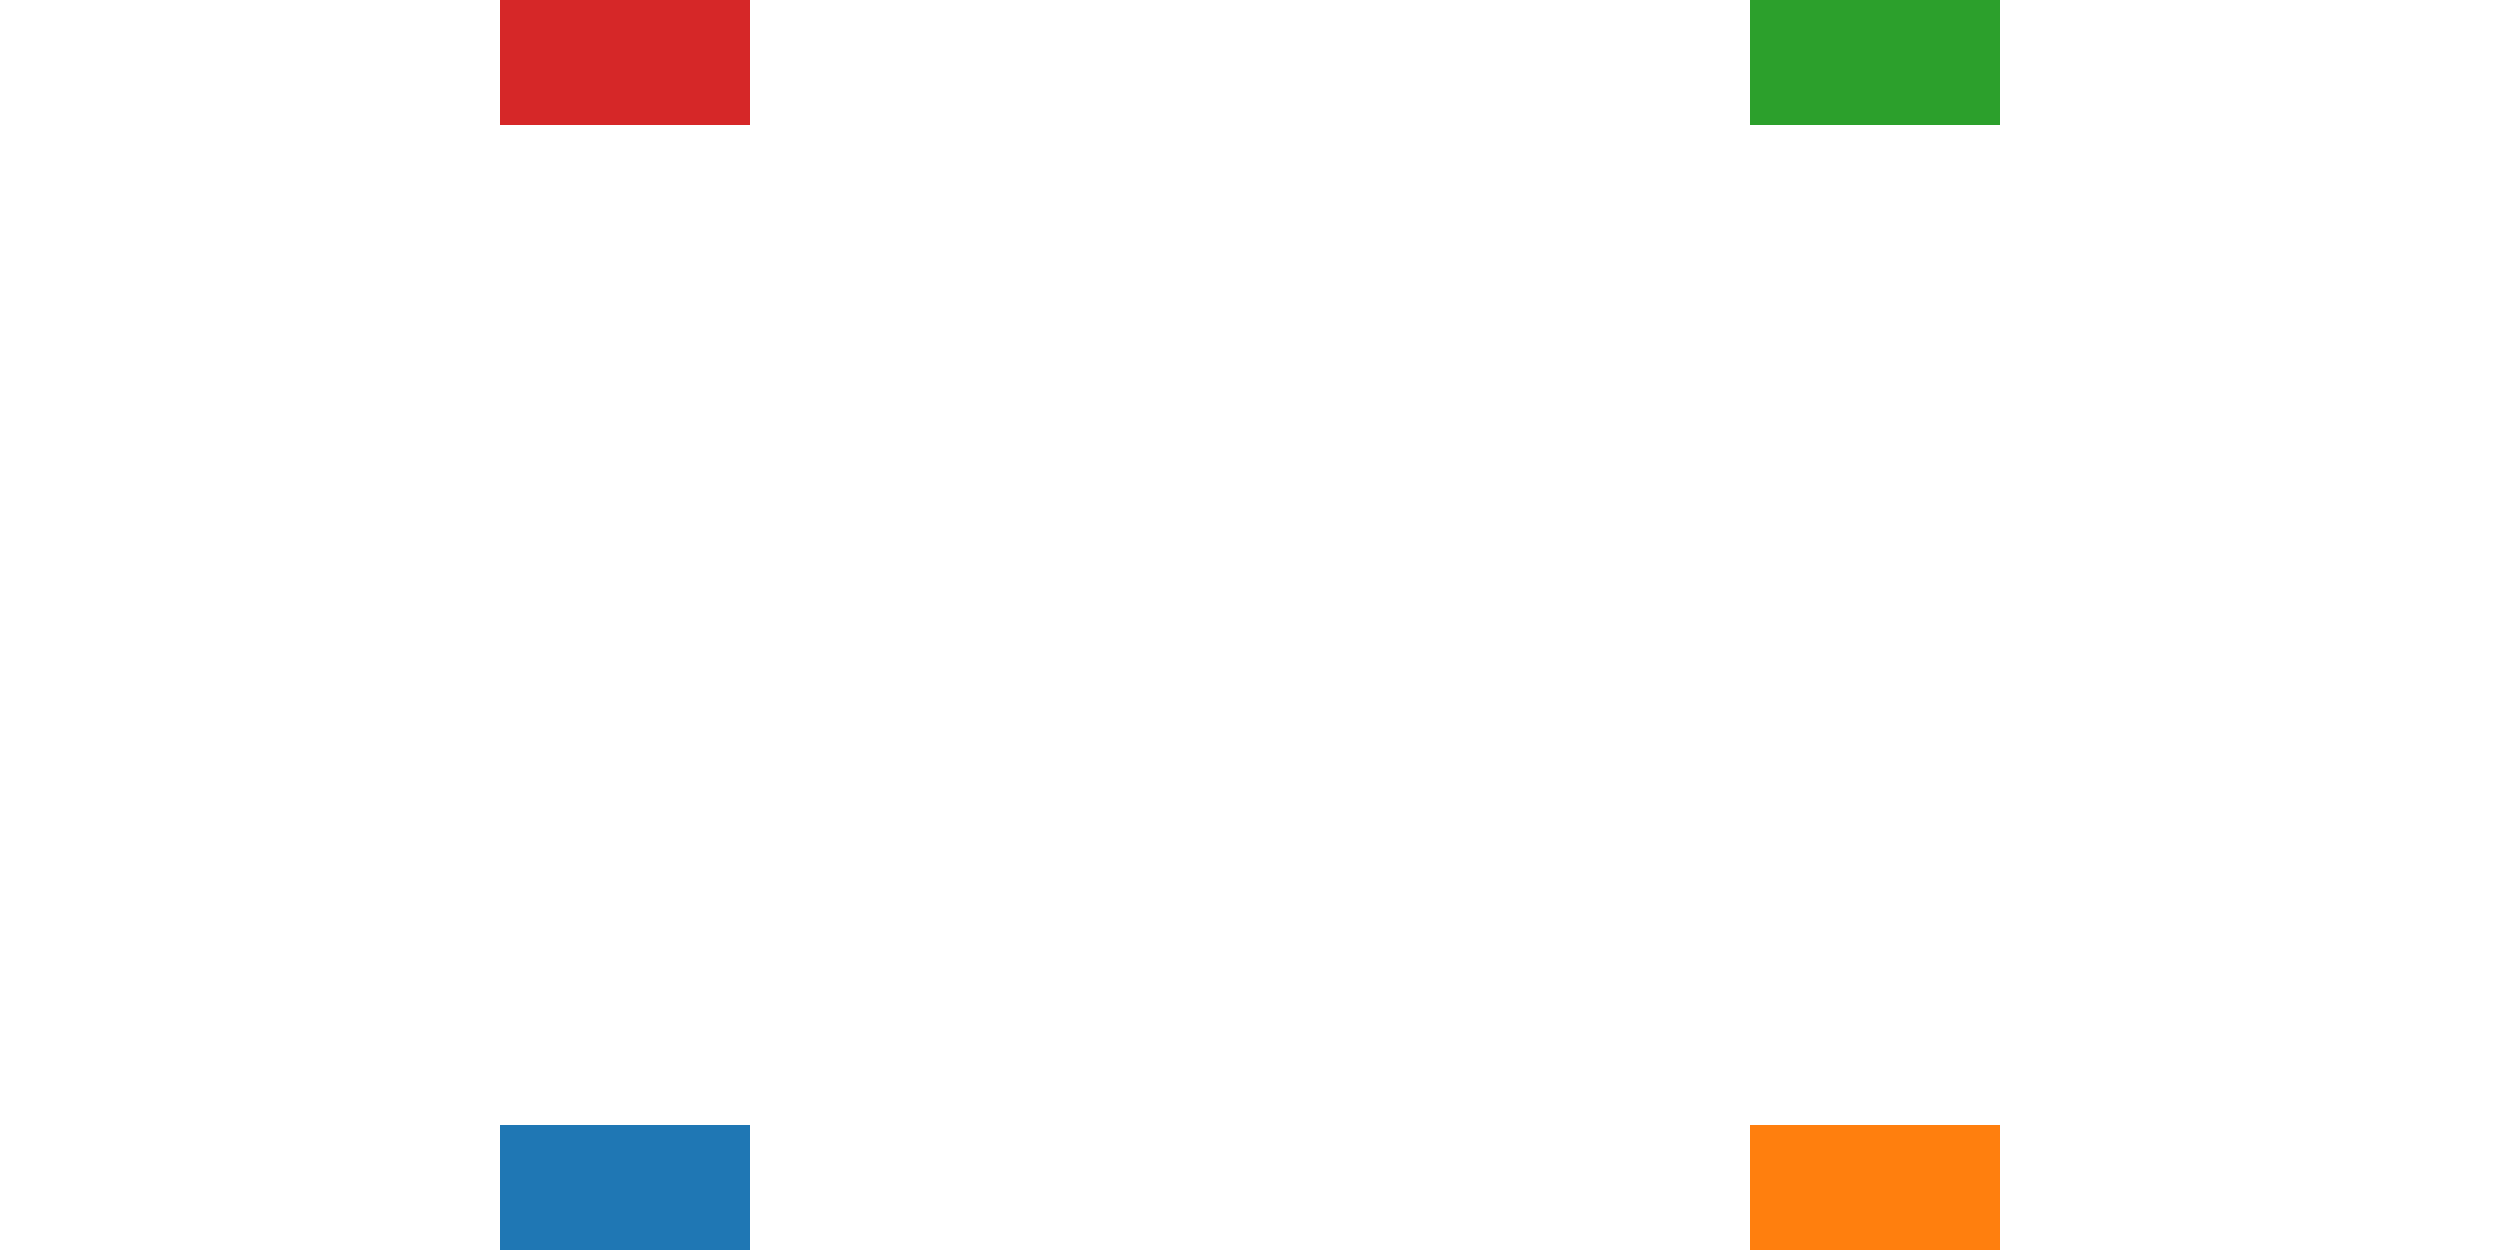
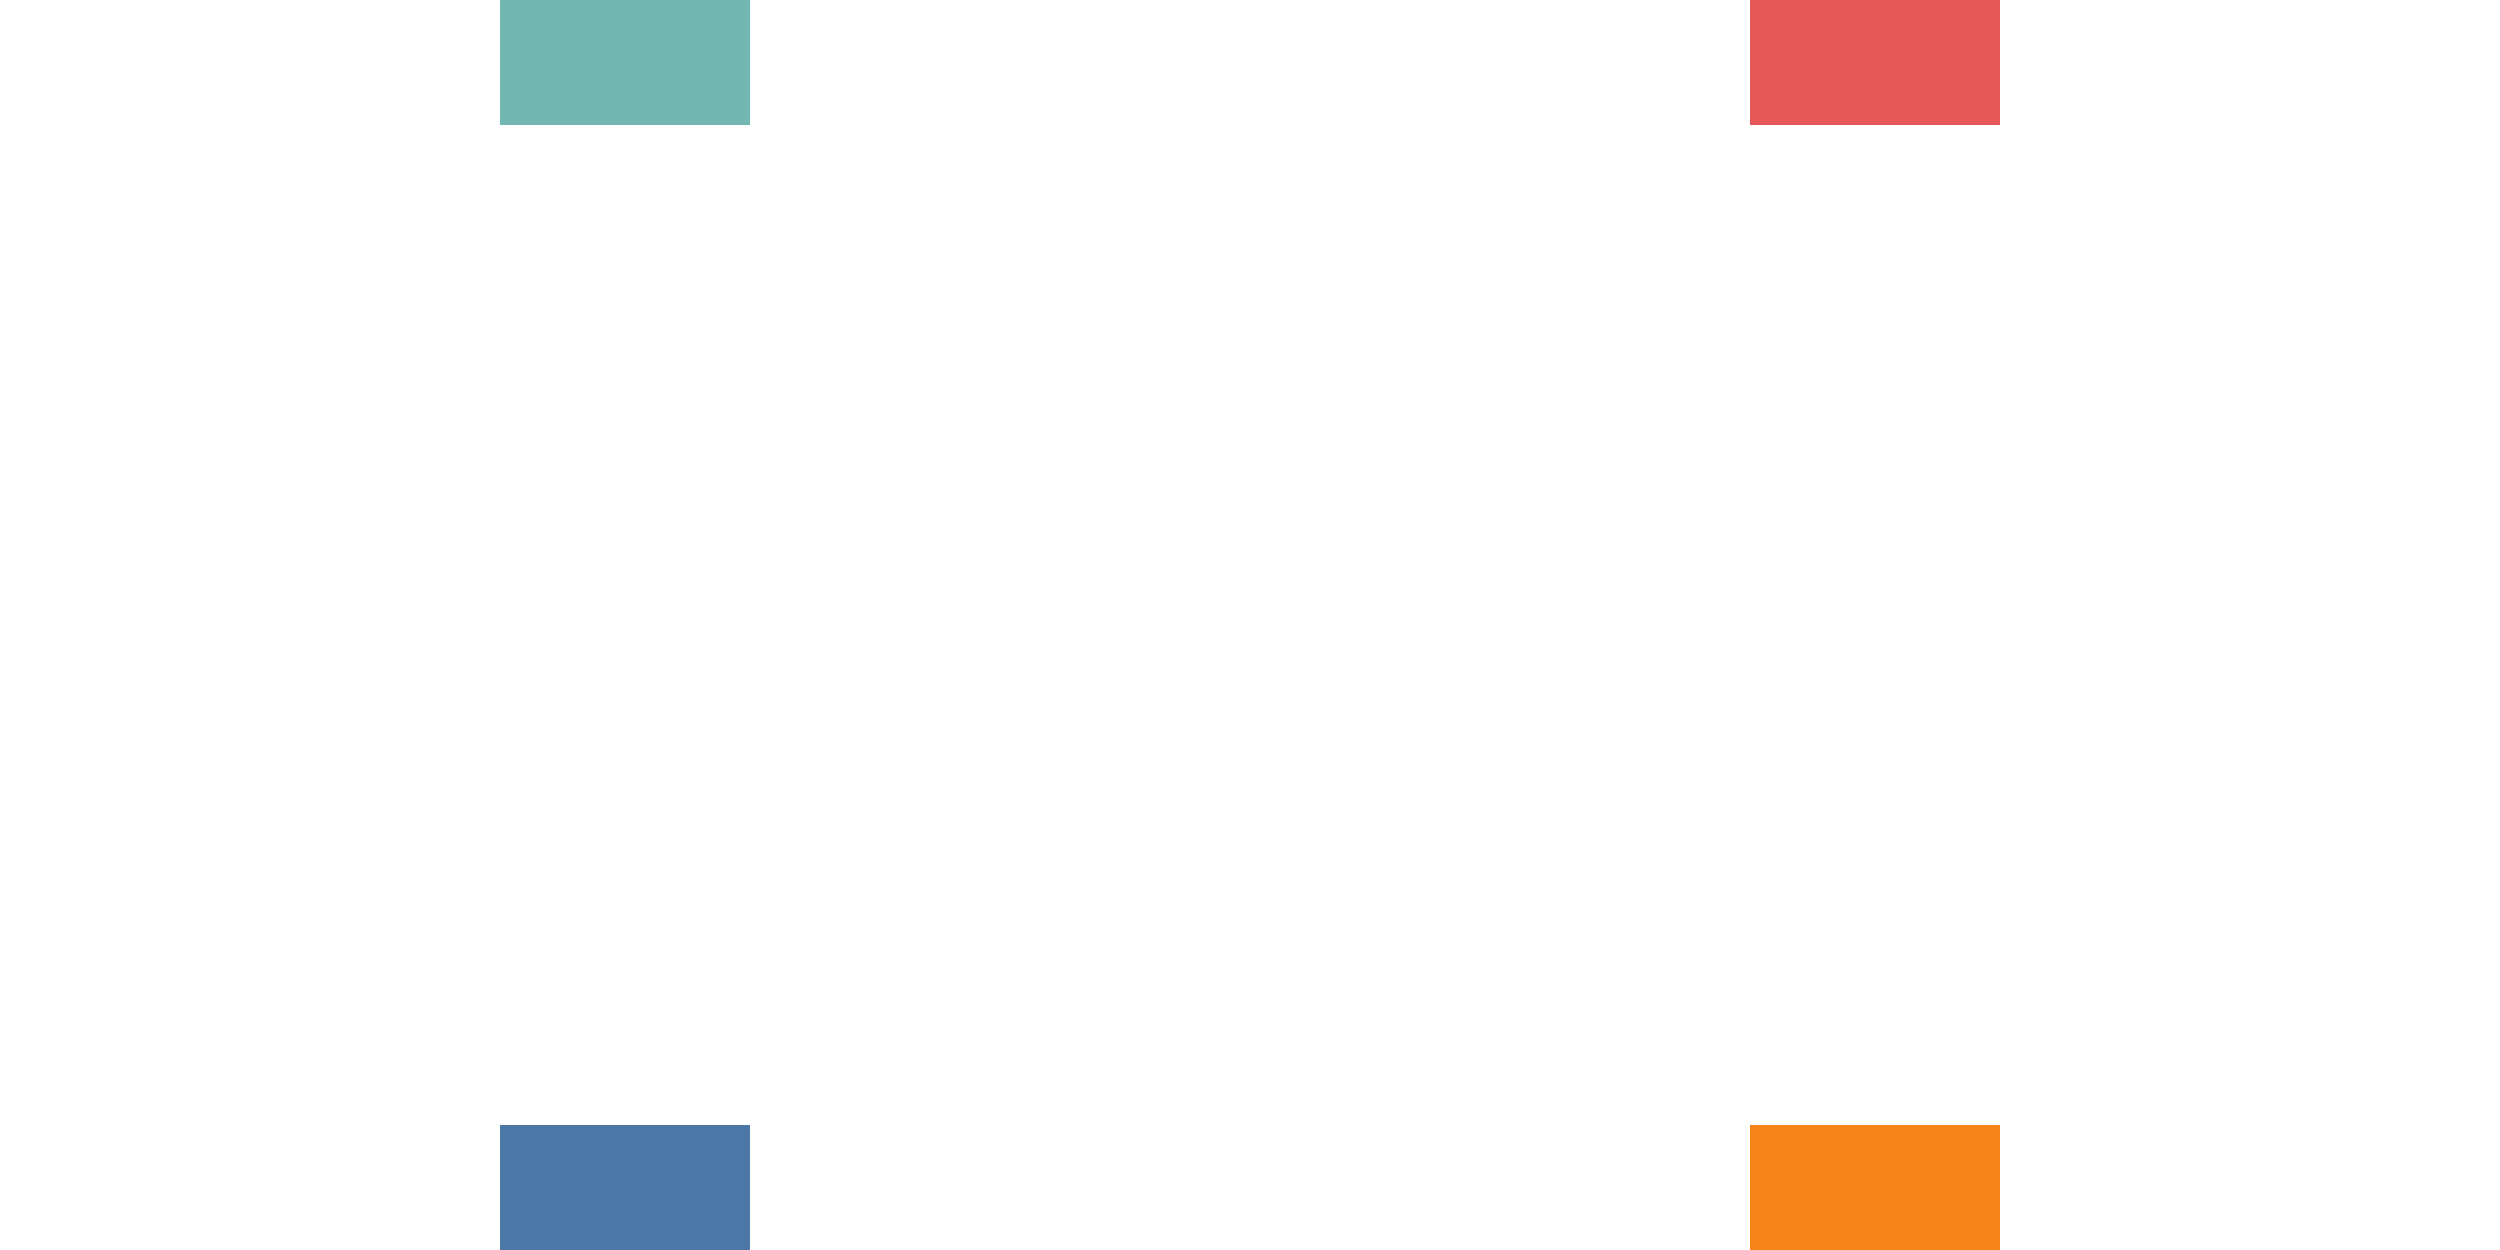
<svg xmlns="http://www.w3.org/2000/svg" height="100" width="200">
  <g>
    <defs>
      <clipPath id="my_point_layer_clip_path">
        <rect height="100" width="200" x="0" y="0" />
      </clipPath>
    </defs>
    <g height="100" width="200">
      <g clip-path="url(#my_point_layer_clip_path)" transform="translate(0,0)">
-         <rect fill="rgb(31, 119, 180)" height="20" opacity="1" width="20" x="40" y="90" />
-         <rect fill="rgb(255, 127, 14)" height="20" opacity="1" width="20" x="140" y="90" />
-         <rect fill="rgb(44, 160, 44)" height="20" opacity="1" width="20" x="140" y="-10" />
-         <rect fill="rgb(214, 39, 40)" height="20" opacity="1" width="20" x="40" y="-10" />
+         <rect fill="rgb(76, 120, 168)" height="20" opacity="1" width="20" x="40" y="90" />
+         <rect fill="rgb(245, 133, 24)" height="20" opacity="1" width="20" x="140" y="90" />
+         <rect fill="rgb(228, 87, 86)" height="20" opacity="1" width="20" x="140" y="-10" />
+         <rect fill="rgb(114, 183, 178)" height="20" opacity="1" width="20" x="40" y="-10" />
      </g>
    </g>
  </g>
</svg>
